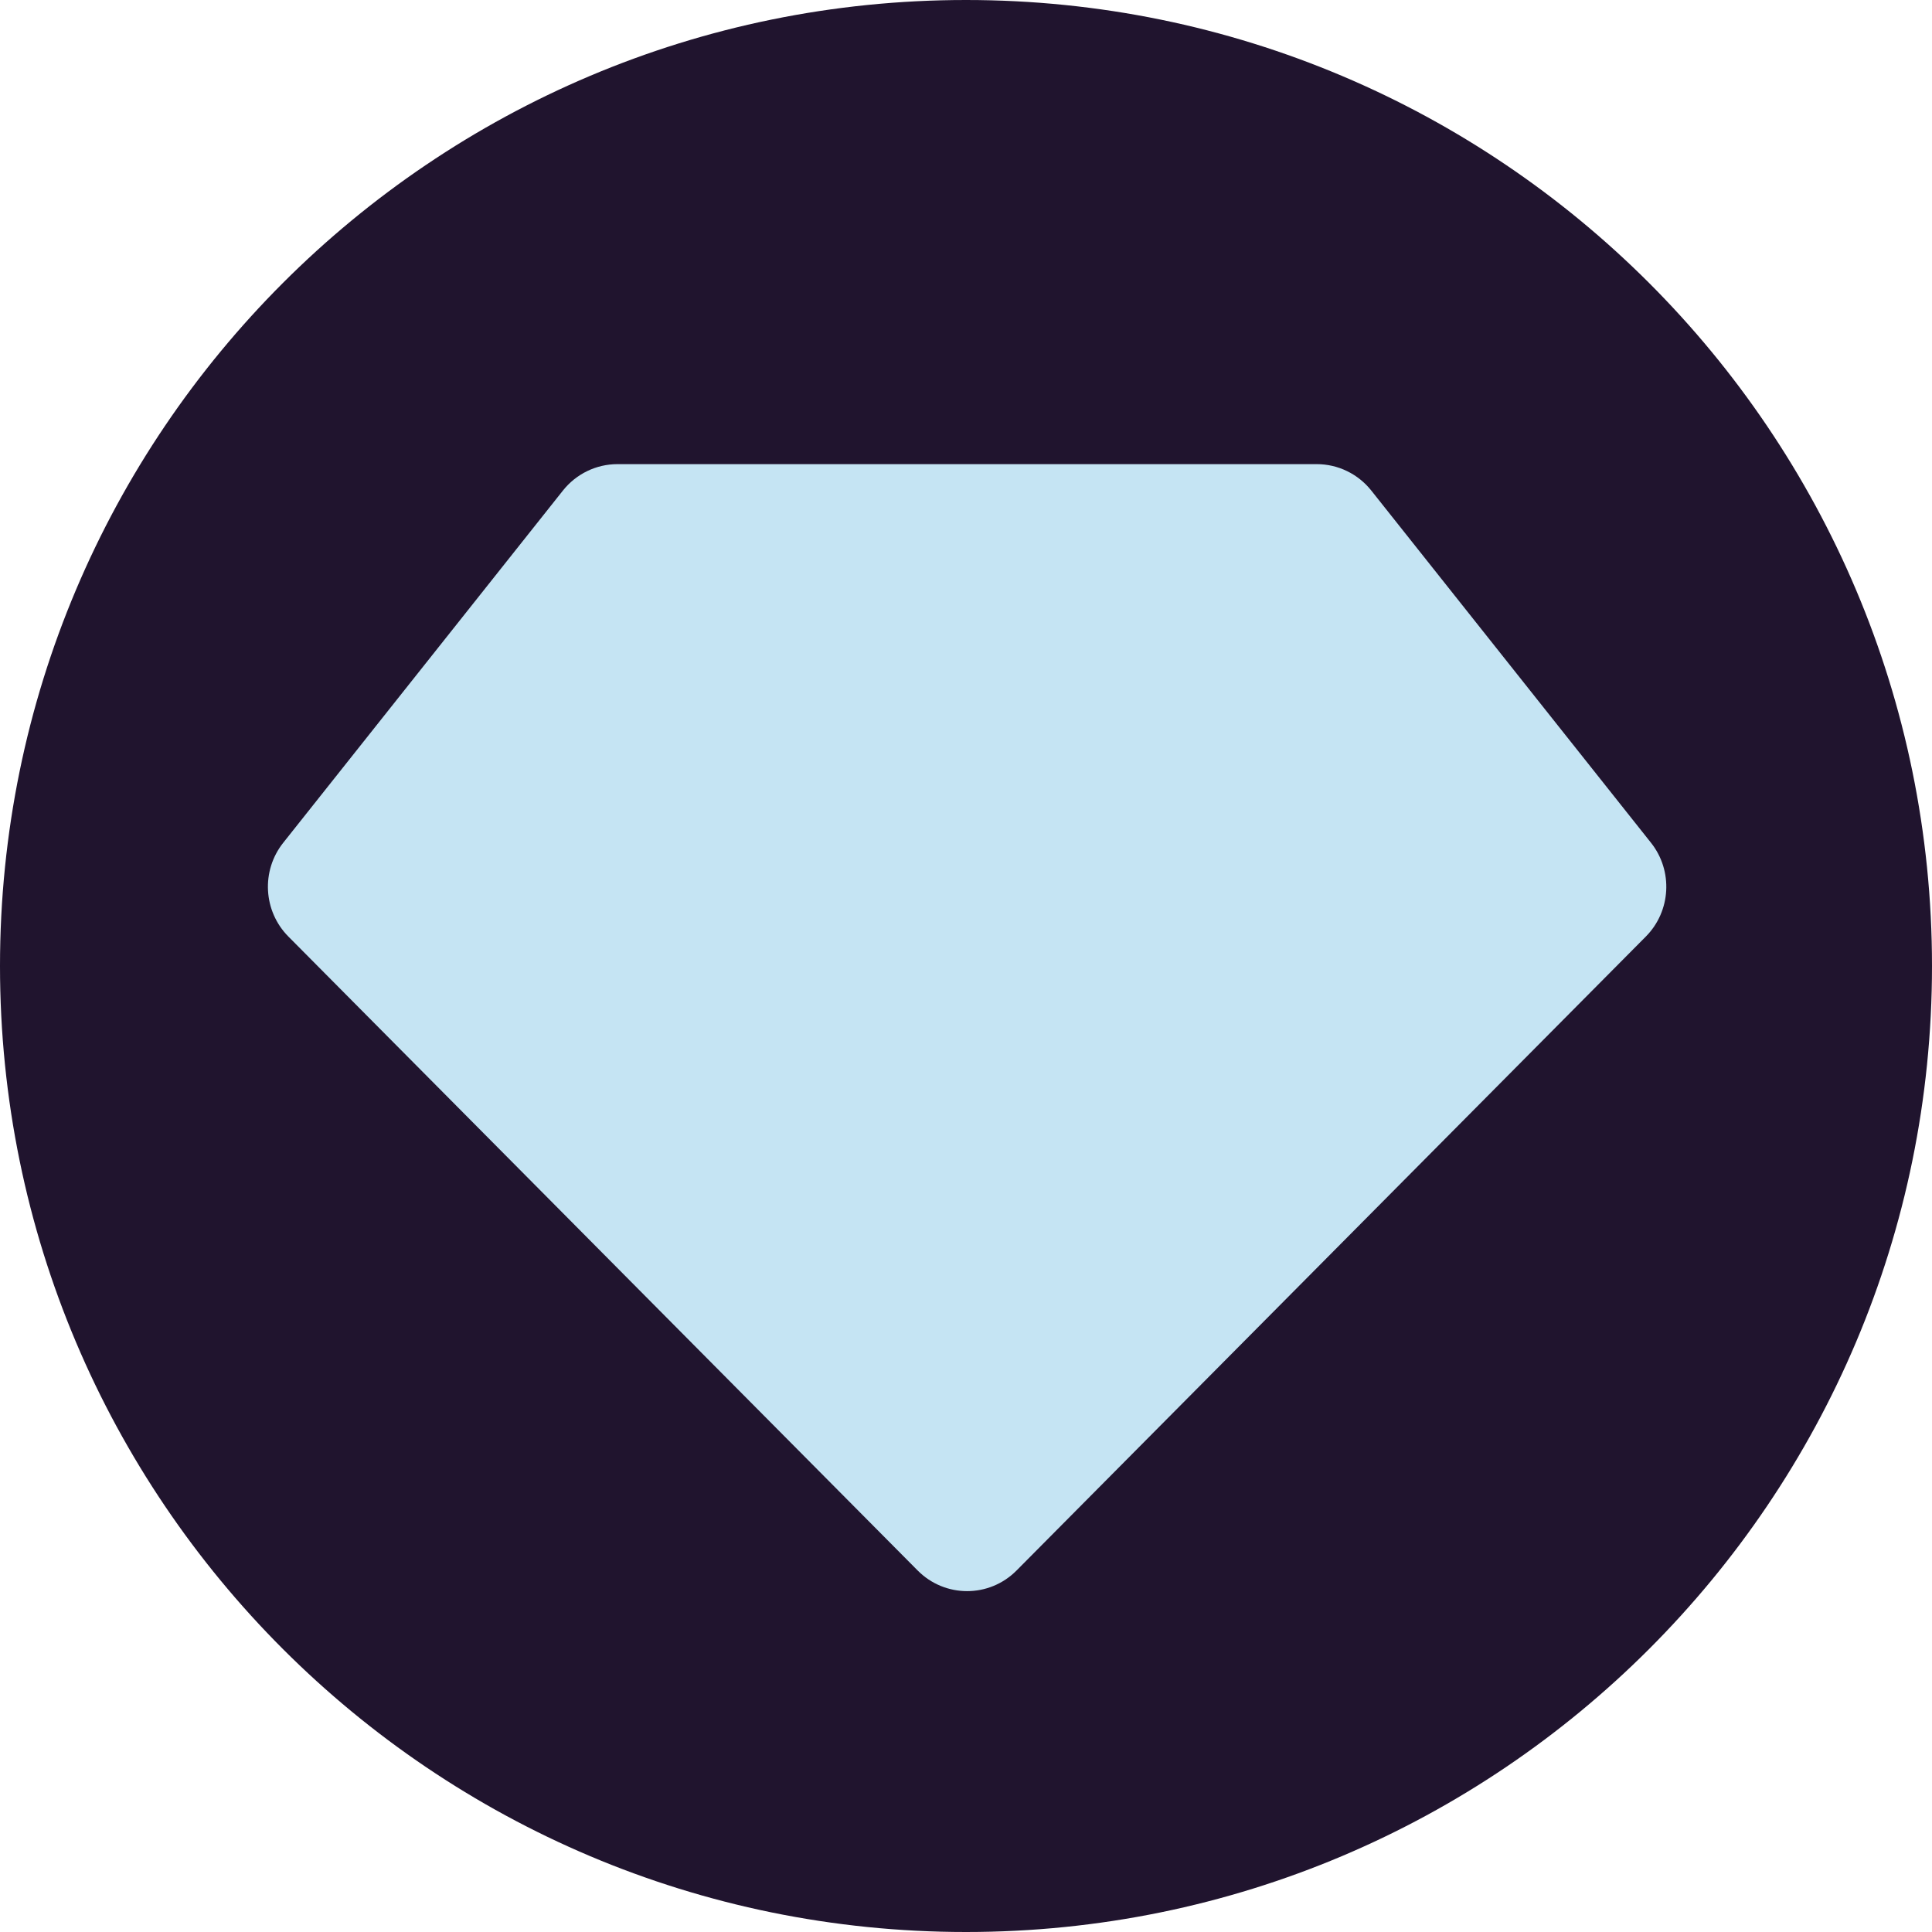
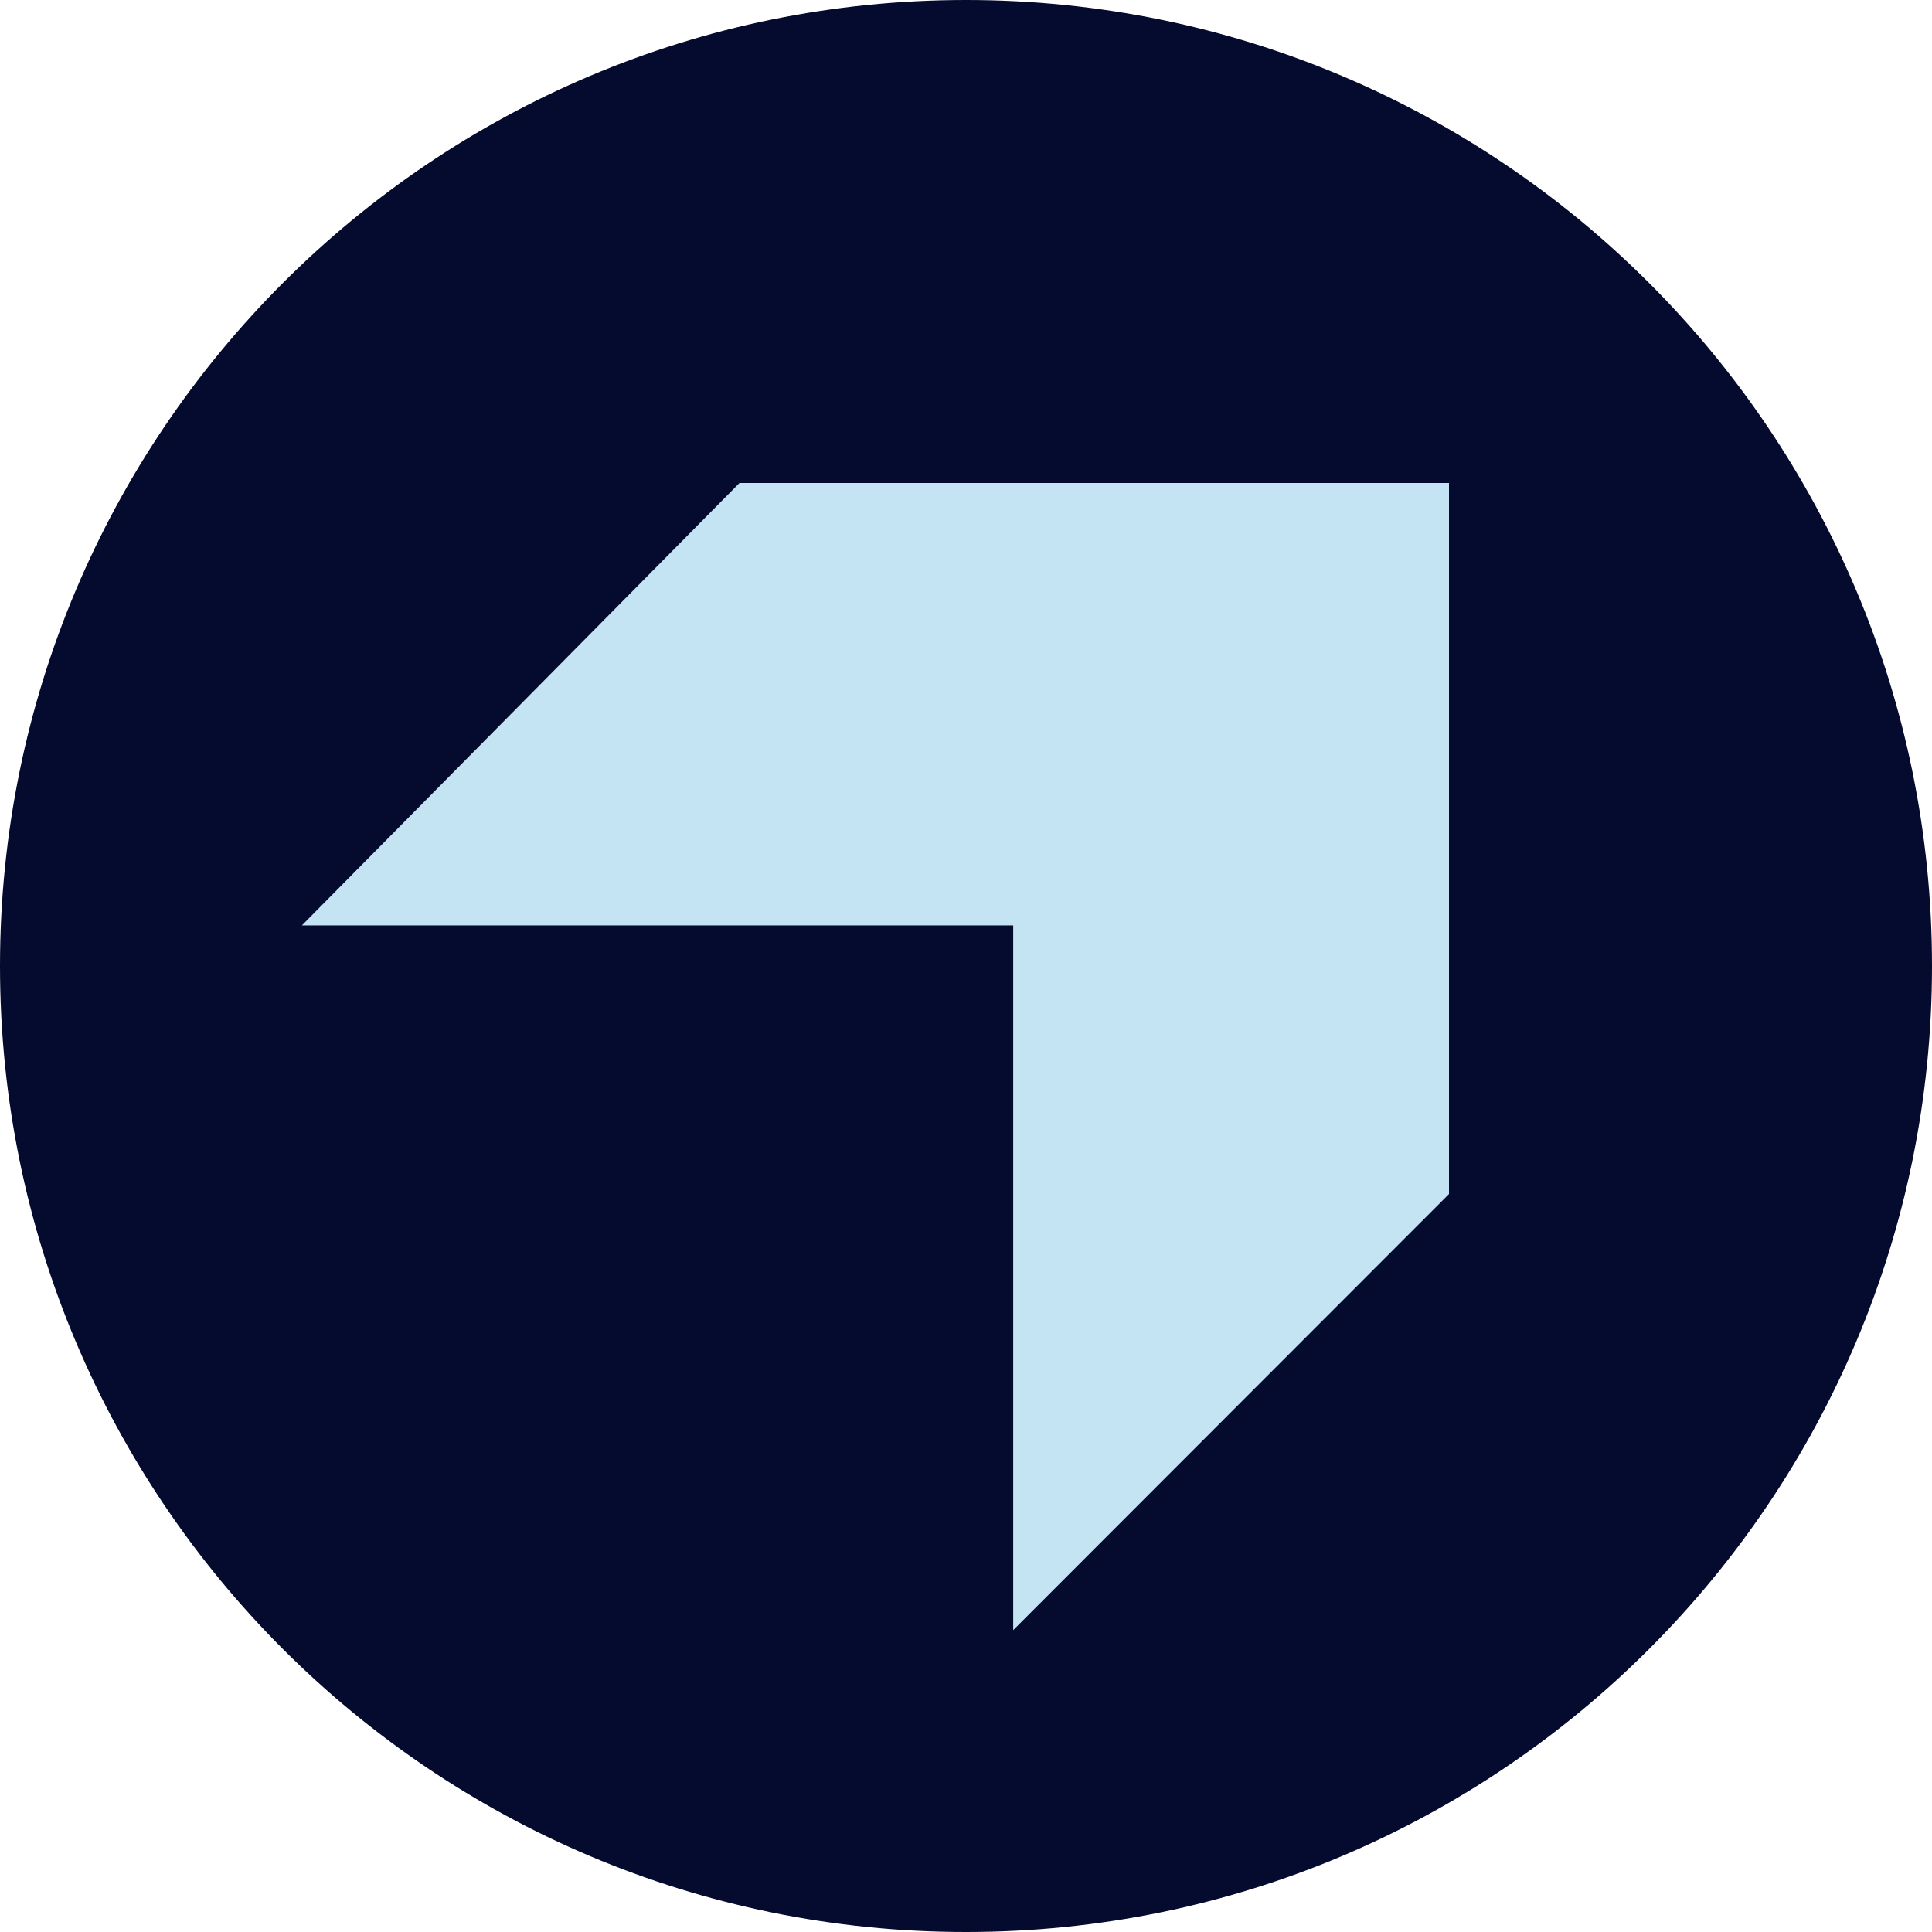
- <svg xmlns="http://www.w3.org/2000/svg" width="512" height="512" viewBox="0 0 512 512" fill="none">
-   <rect width="512" height="512" rx="256" fill="#20142E" />
-   <path fill-rule="evenodd" clip-rule="evenodd" d="M149.178 130.006C152.695 125.578 158.018 123 163.647 123H348.941C354.57 123 359.894 125.578 363.41 130.006L437.528 223.339C443.426 230.766 442.837 241.474 436.161 248.199L269.396 416.199C262.16 423.489 250.428 423.489 243.192 416.199L76.427 248.199C69.751 241.474 69.162 230.766 75.061 223.339L149.178 130.006Z" fill="#C5E4F3" />
+ <svg xmlns="http://www.w3.org/2000/svg" width="1024" height="1024" viewBox="0 0 1024 1024" fill="none">
+   <rect width="1024" height="1024" rx="512" fill="#050B2E" />
+   <path d="M391.935 256L160 490.49H537.022V864L768 632.859V256H391.935Z" fill="#C5E4F3" />
</svg>
